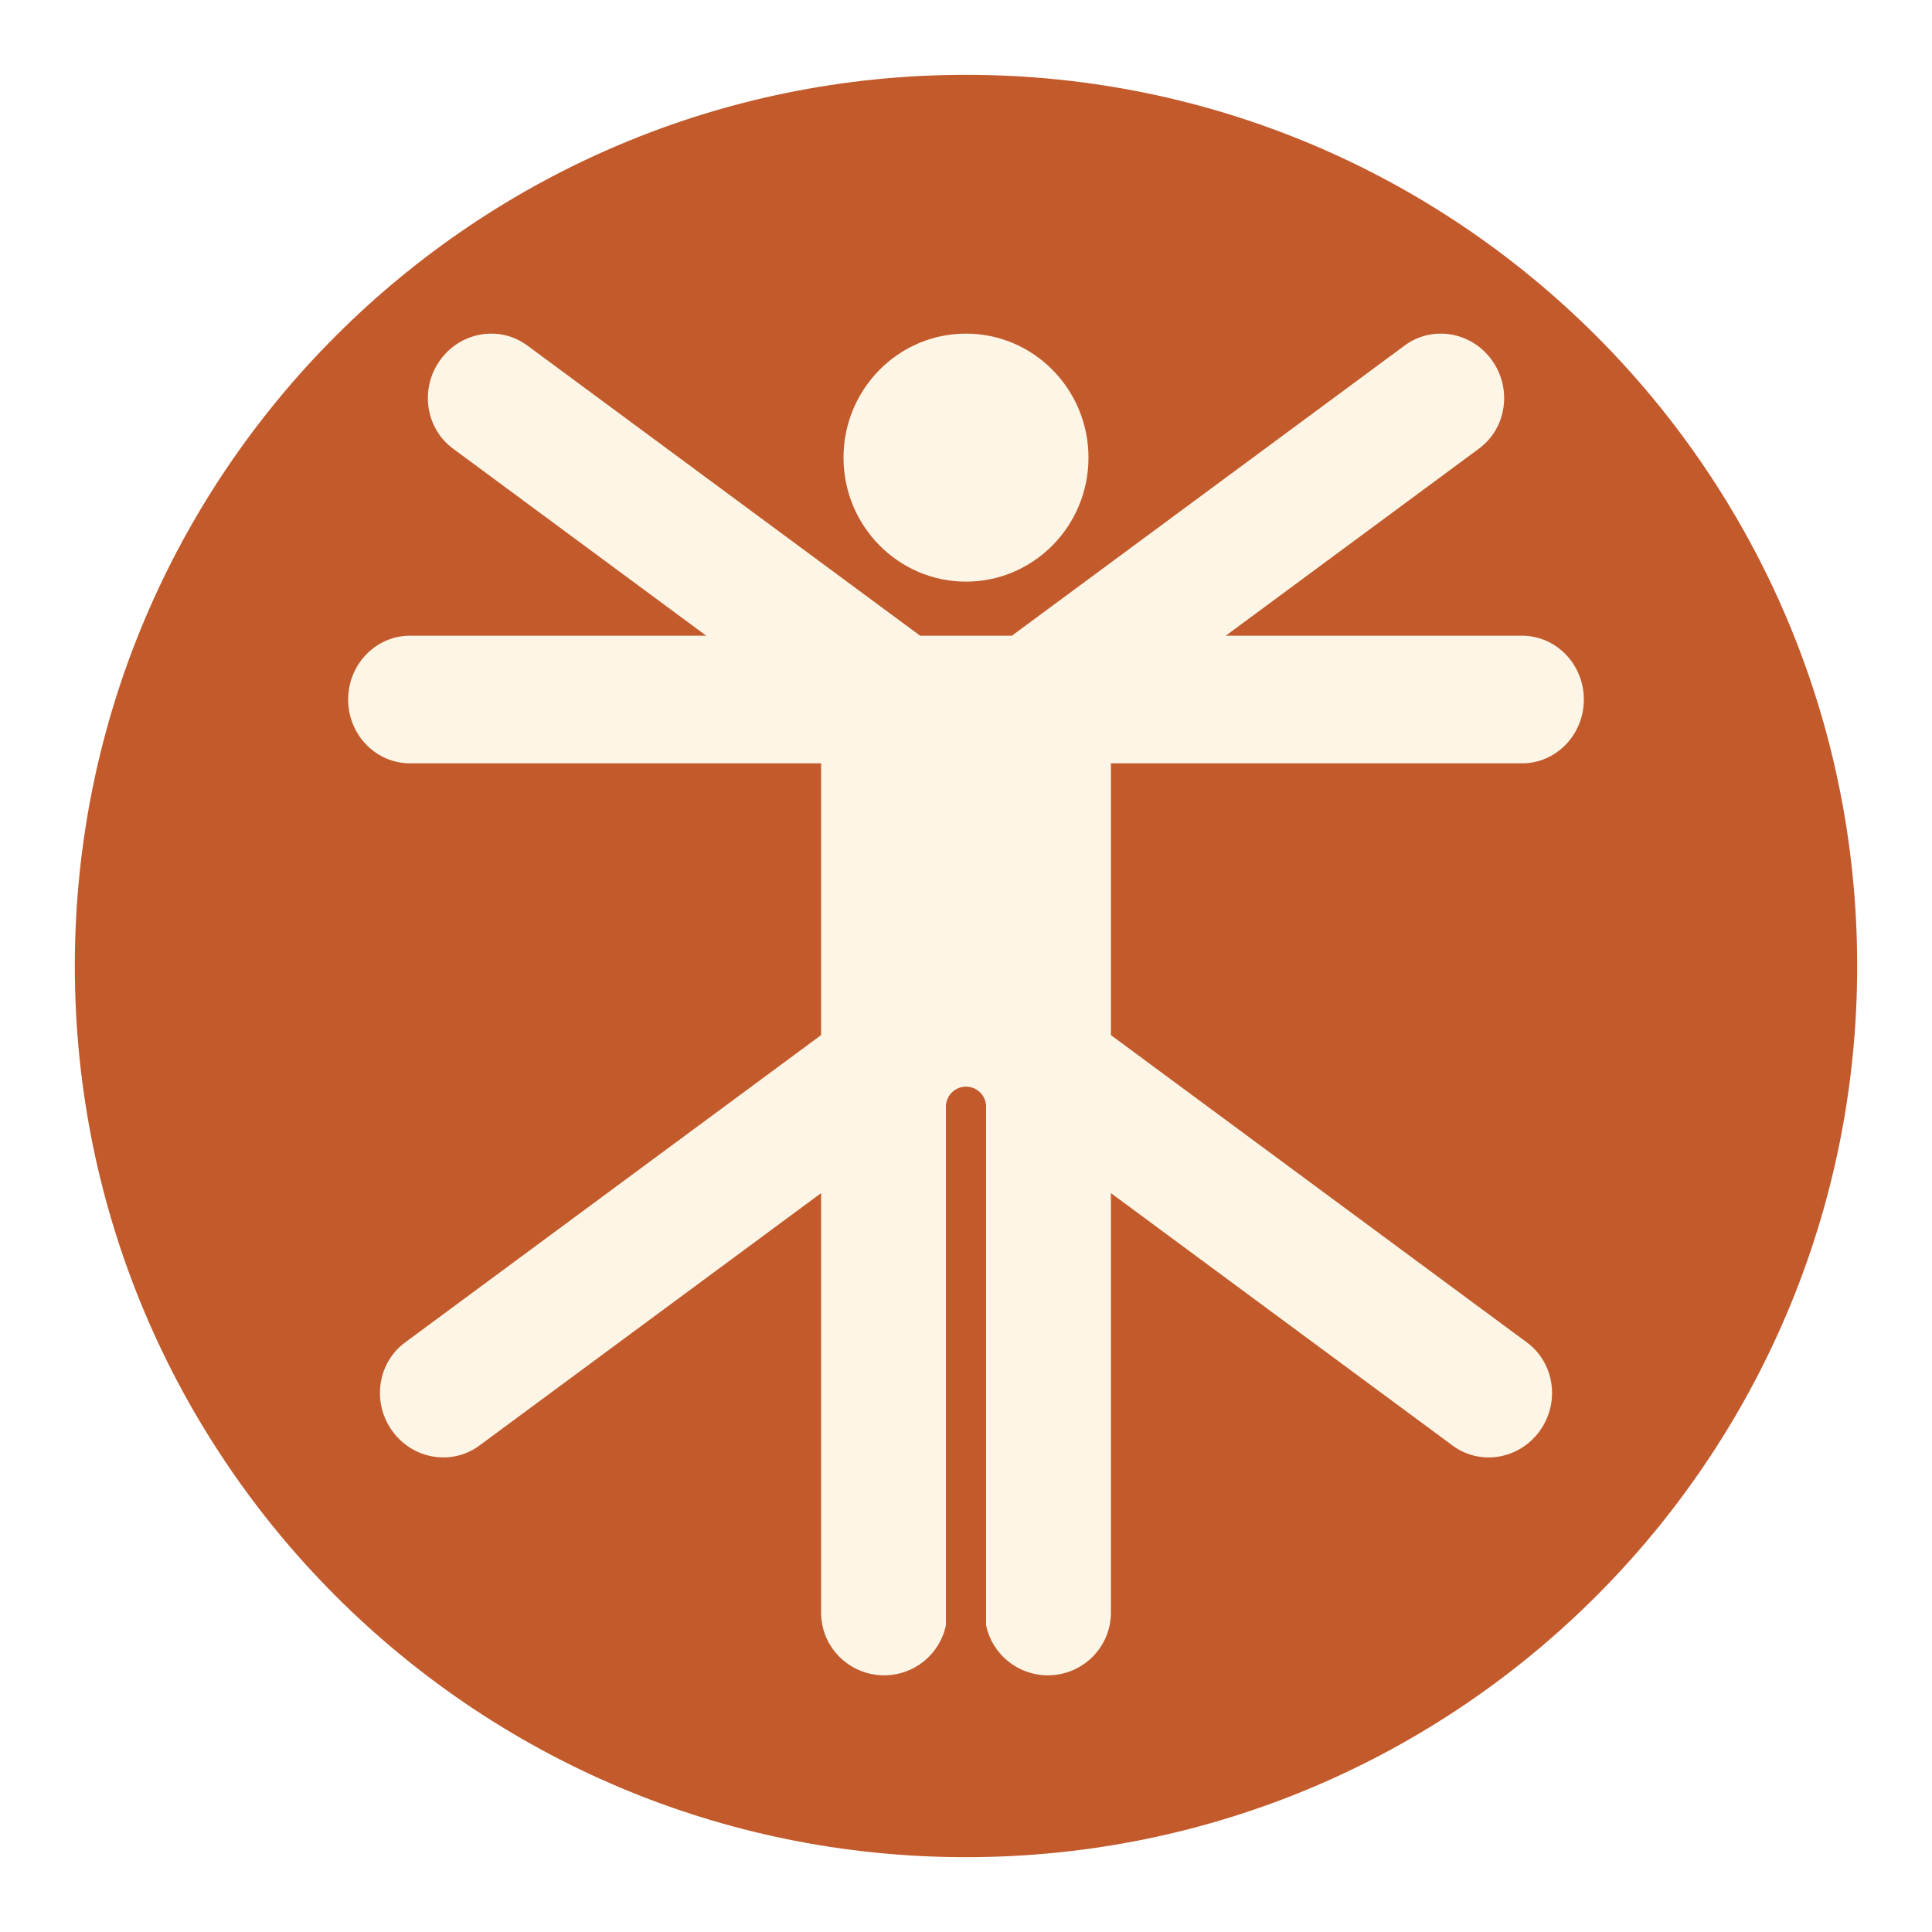
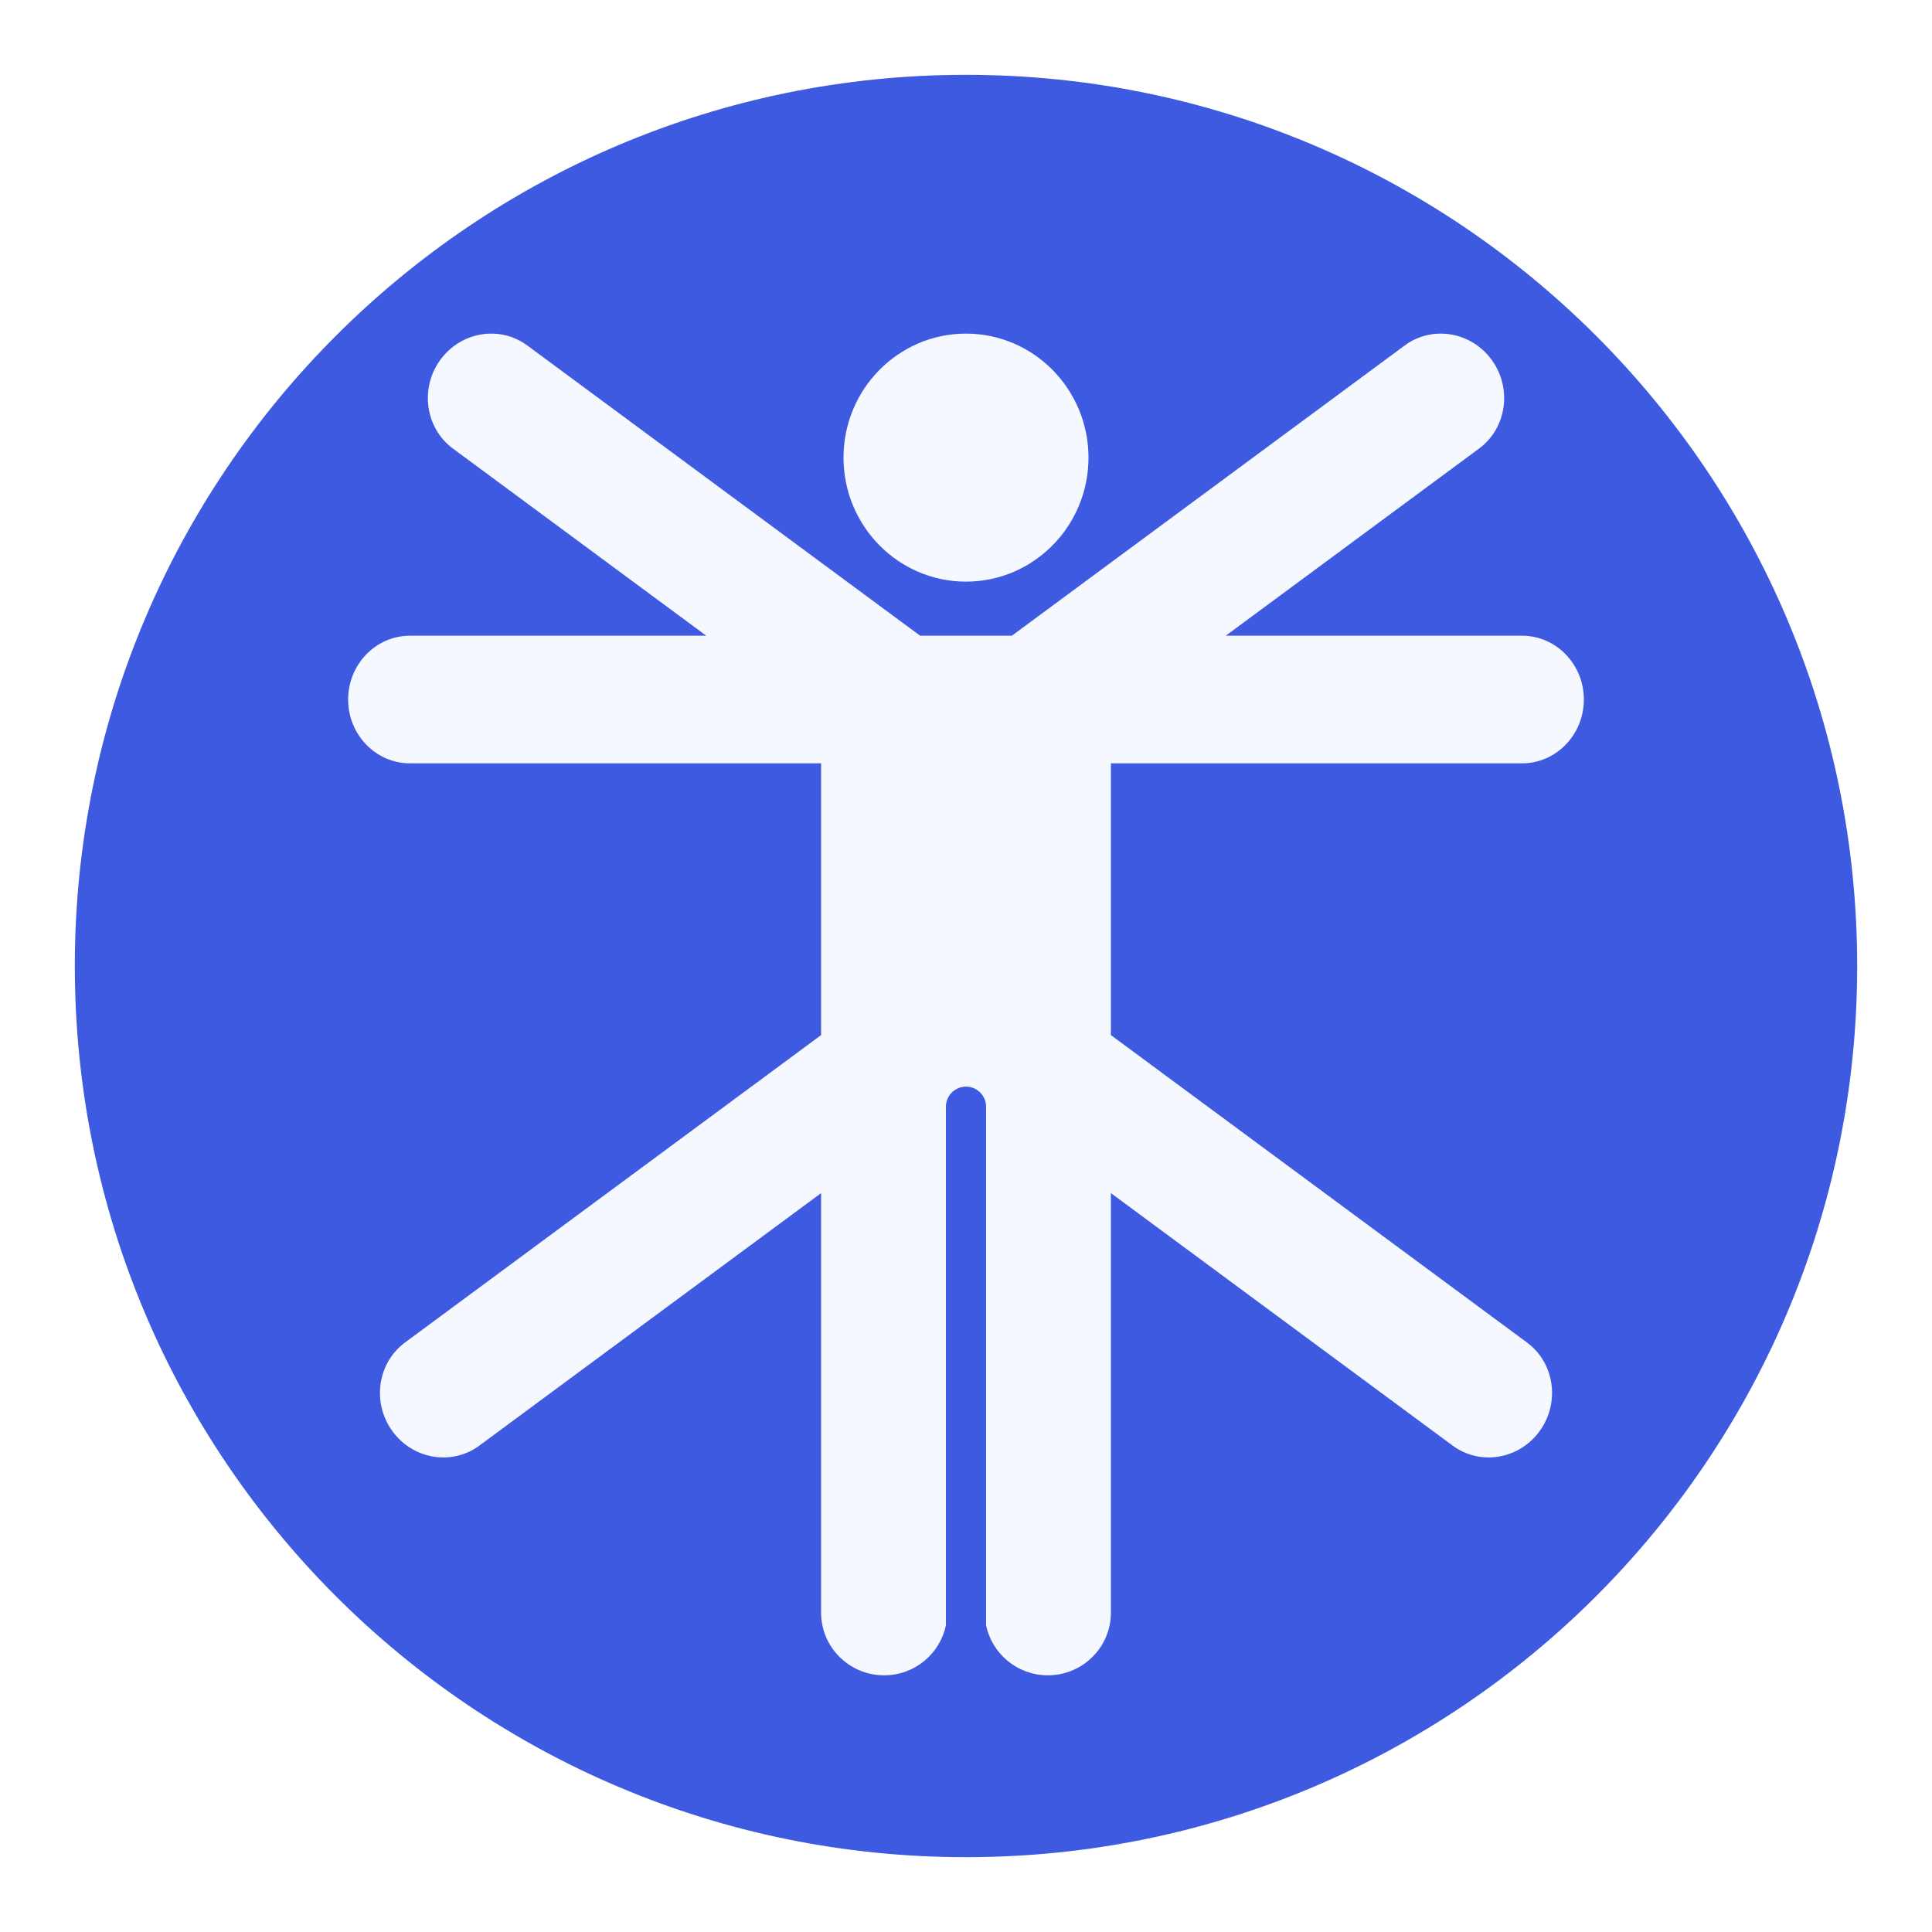
<svg xmlns="http://www.w3.org/2000/svg" width="100%" height="100%" viewBox="0 0 520 520" version="1.1" xml:space="preserve" style="fill-rule:evenodd;clip-rule:evenodd;stroke-linejoin:round;stroke-miterlimit:2;">
  <g transform="matrix(1,0,0,1,0,-3.077631)">
    <g id="logo" transform="matrix(1,0,0,1,0,3.077631)">
      <rect x="0" y="0" width="520" height="520" style="fill:none;" />
      <g transform="matrix(1,0,0,1,0,-3.077631)">
-         <circle cx="260" cy="263.078" r="239.861" style="fill:rgb(194,90,44);" />
+         <circle cx="260" cy="263.078" r="239.861" style="fill:rgb(61,90,224);" />
      </g>
      <g transform="matrix(1.472877,0,0,1.51955,-204.704,-73.83999)">
-         <path d="M311.84,336.445C310.777,341.514 306.122,345.335 300.548,345.335C294.19,345.335 289.029,340.364 289.029,334.241L289.029,259.925L226.583,304.643C221.543,308.252 214.409,307.09 210.661,302.05C206.913,297.01 207.963,289.988 213.003,286.379L289.029,231.936L289.029,183.801L213.907,183.801C207.667,183.801 202.602,178.736 202.602,172.497C202.602,166.257 207.667,161.192 213.907,161.192L268.038,161.192L221.755,128.048C216.715,124.439 215.666,117.416 219.413,112.377C223.161,107.337 230.296,106.175 235.336,109.784L307.123,161.192L323.893,161.192L395.68,109.784C400.72,106.175 407.854,107.337 411.602,112.377C415.35,117.416 414.301,124.439 409.261,128.048L362.977,161.192L417.109,161.192C423.348,161.192 428.414,166.257 428.414,172.497C428.414,178.736 423.348,183.801 417.109,183.801L341.987,183.801L341.987,231.936L418.013,286.379C423.053,289.988 424.102,297.01 420.354,302.05C416.607,307.09 409.472,308.252 404.432,304.643L341.987,259.925L341.987,334.241C341.987,340.364 336.825,345.335 330.467,345.335C324.893,345.335 320.239,341.514 319.176,336.445L319.176,244.305L319.162,244.305C318.997,242.49 317.423,241.064 315.508,241.064C313.592,241.064 312.018,242.49 311.854,244.305L311.84,244.305L311.84,336.445ZM315.508,151.615C303.155,151.615 293.125,141.773 293.125,129.65C293.125,117.527 303.155,107.685 315.508,107.685C327.861,107.685 337.89,117.527 337.89,129.65C337.89,141.773 327.861,151.615 315.508,151.615Z" style="fill:rgb(253,245,229);" />
+         <path d="M311.84,336.445C310.777,341.514 306.122,345.335 300.548,345.335C294.19,345.335 289.029,340.364 289.029,334.241L289.029,259.925L226.583,304.643C221.543,308.252 214.409,307.09 210.661,302.05C206.913,297.01 207.963,289.988 213.003,286.379L289.029,231.936L289.029,183.801L213.907,183.801C207.667,183.801 202.602,178.736 202.602,172.497C202.602,166.257 207.667,161.192 213.907,161.192L268.038,161.192L221.755,128.048C216.715,124.439 215.666,117.416 219.413,112.377C223.161,107.337 230.296,106.175 235.336,109.784L307.123,161.192L323.893,161.192L395.68,109.784C400.72,106.175 407.854,107.337 411.602,112.377C415.35,117.416 414.301,124.439 409.261,128.048L362.977,161.192L417.109,161.192C423.348,161.192 428.414,166.257 428.414,172.497C428.414,178.736 423.348,183.801 417.109,183.801L341.987,183.801L341.987,231.936L418.013,286.379C423.053,289.988 424.102,297.01 420.354,302.05C416.607,307.09 409.472,308.252 404.432,304.643L341.987,259.925L341.987,334.241C341.987,340.364 336.825,345.335 330.467,345.335C324.893,345.335 320.239,341.514 319.176,336.445L319.176,244.305L319.162,244.305C318.997,242.49 317.423,241.064 315.508,241.064C313.592,241.064 312.018,242.49 311.854,244.305L311.84,244.305L311.84,336.445ZM315.508,151.615C303.155,151.615 293.125,141.773 293.125,129.65C293.125,117.527 303.155,107.685 315.508,107.685C327.861,107.685 337.89,117.527 337.89,129.65C337.89,141.773 327.861,151.615 315.508,151.615Z" style="fill:rgb(246,248,255);" />
      </g>
    </g>
  </g>
</svg>
